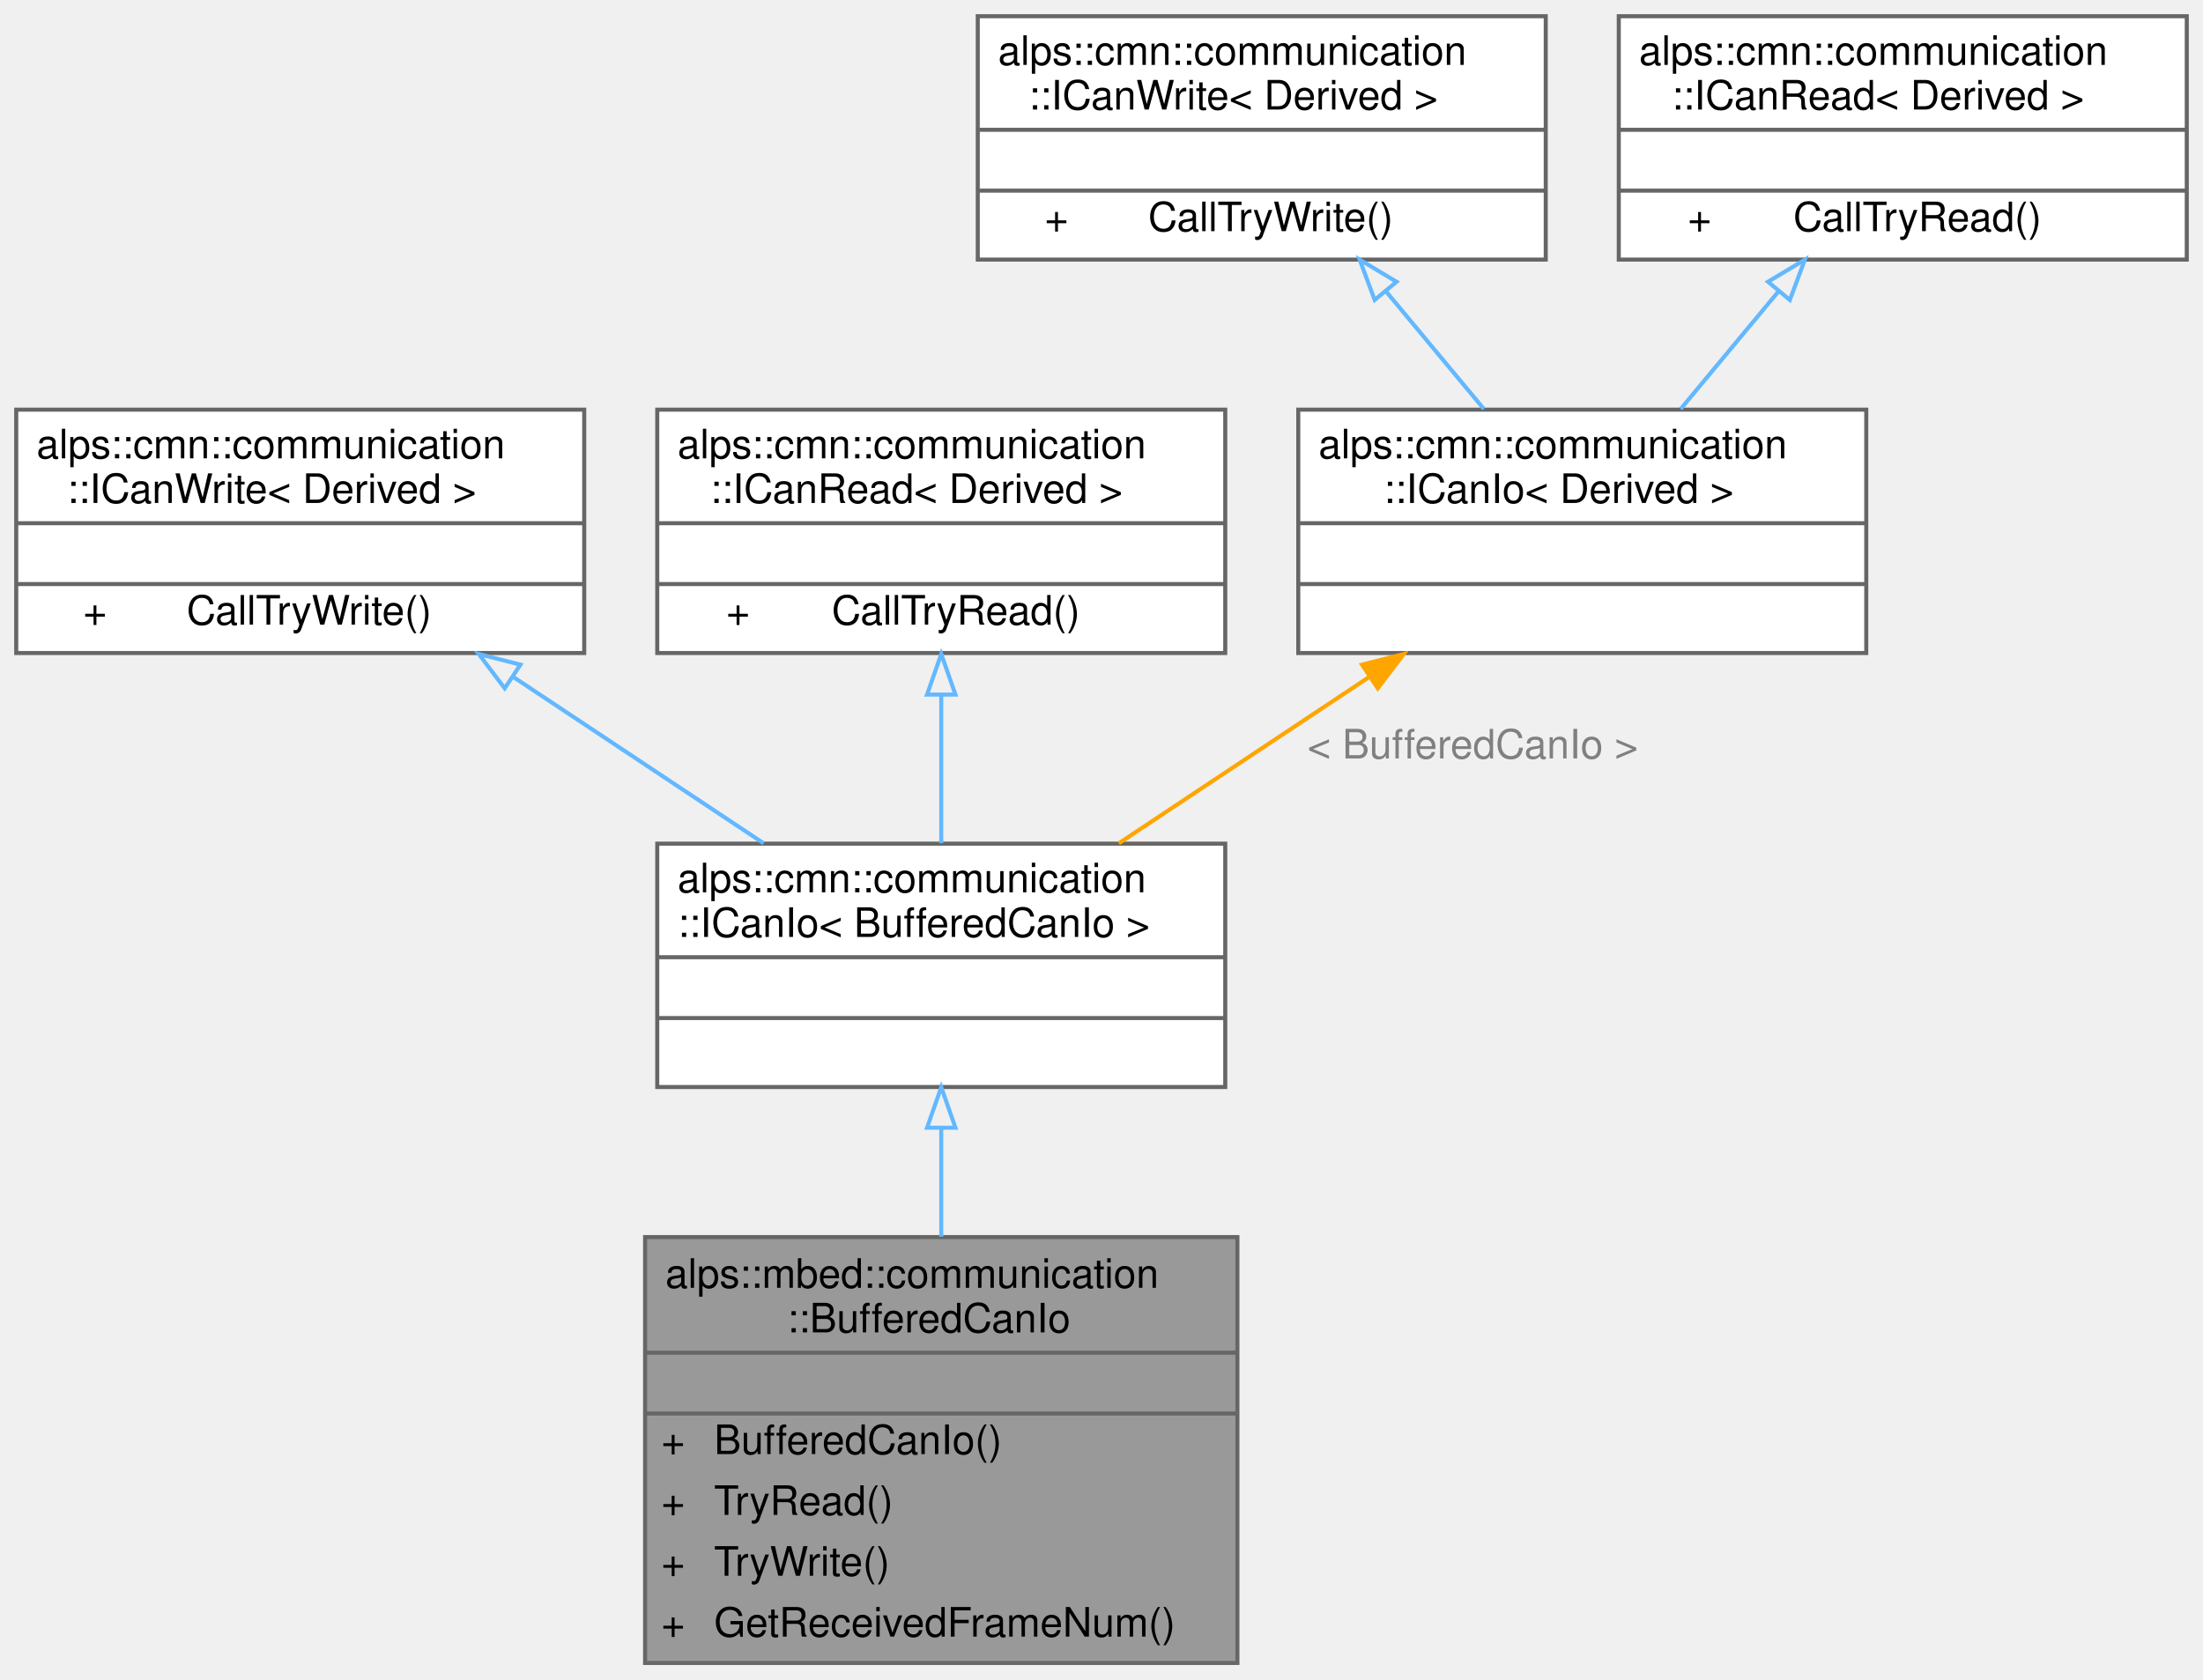
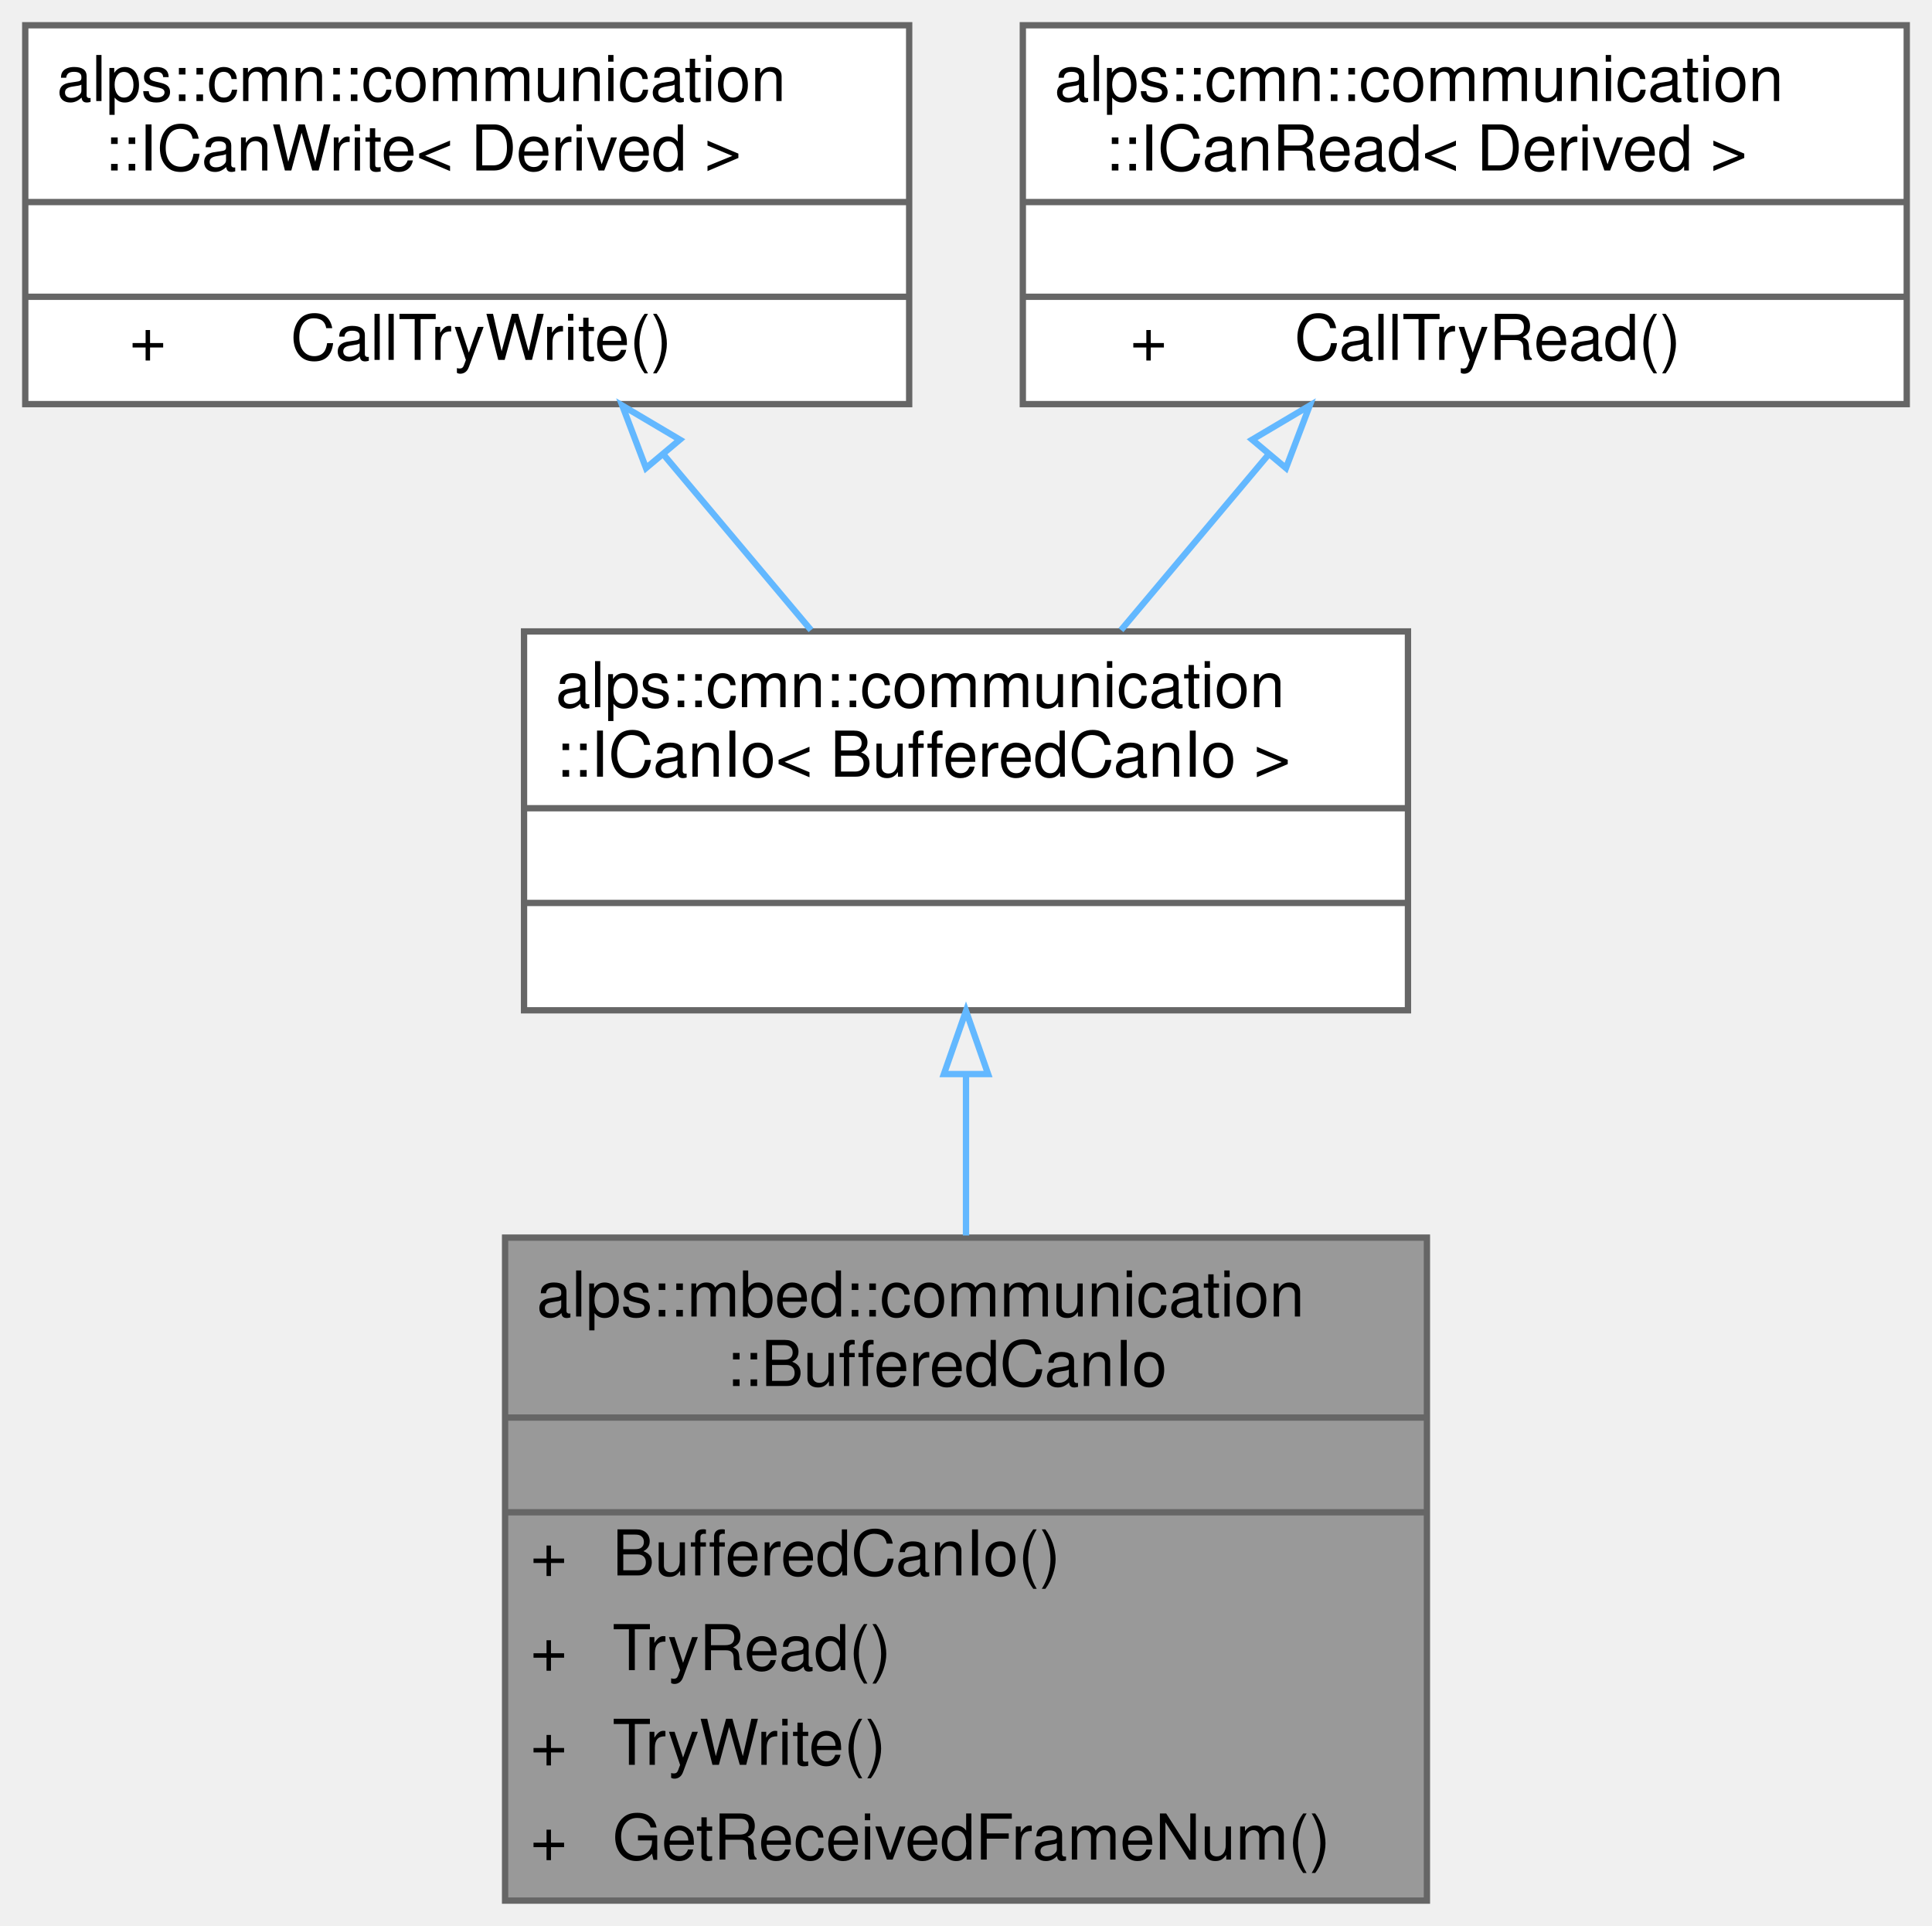
- <svg xmlns="http://www.w3.org/2000/svg" xmlns:xlink="http://www.w3.org/1999/xlink" width="543pt" height="414pt" viewBox="0.00 0.00 543.00 414.00">
-   <g id="graph0" class="graph" transform="scale(1 1) rotate(0) translate(4 410)">
+ <svg xmlns="http://www.w3.org/2000/svg" xmlns:xlink="http://www.w3.org/1999/xlink" width="306pt" height="305pt" viewBox="0.00 0.00 306.00 305.00">
+   <g id="graph0" class="graph" transform="scale(1 1) rotate(0) translate(4 301)">
    <g id="node1" class="node">
      <g id="a_node1">
        <a xlink:title="MbedのCAN通信IO. 受信割り込みによってデータをバッファリングする．">
-           <polygon fill="#999999" stroke="transparent" points="301,-105 155,-105 155,0 301,0 301,-105" />
-           <text text-anchor="start" x="160" y="-92.5" font-family="Helvetica,sans-Serif" font-size="10.00">alps::mbed::communication</text>
-           <text text-anchor="start" x="190" y="-81.5" font-family="Helvetica,sans-Serif" font-size="10.00">::BufferedCanIo</text>
-           <text text-anchor="start" x="224.5" y="-66.5" font-family="Helvetica,sans-Serif" font-size="10.00"> </text>
-           <text text-anchor="start" x="159" y="-51.5" font-family="Helvetica,sans-Serif" font-size="10.00">+</text>
-           <text text-anchor="start" x="172" y="-51.5" font-family="Helvetica,sans-Serif" font-size="10.00">BufferedCanIo()</text>
-           <text text-anchor="start" x="159" y="-36.5" font-family="Helvetica,sans-Serif" font-size="10.00">+</text>
-           <text text-anchor="start" x="172" y="-36.5" font-family="Helvetica,sans-Serif" font-size="10.00">TryRead()</text>
-           <text text-anchor="start" x="159" y="-21.5" font-family="Helvetica,sans-Serif" font-size="10.00">+</text>
-           <text text-anchor="start" x="172" y="-21.5" font-family="Helvetica,sans-Serif" font-size="10.00">TryWrite()</text>
-           <text text-anchor="start" x="159" y="-6.5" font-family="Helvetica,sans-Serif" font-size="10.00">+</text>
-           <text text-anchor="start" x="172" y="-6.5" font-family="Helvetica,sans-Serif" font-size="10.00">GetReceivedFrameNum()</text>
-           <polygon fill="#666666" stroke="#666666" points="155,-76.5 155,-76.5 301,-76.5 301,-76.5 155,-76.5" />
-           <polygon fill="#666666" stroke="#666666" points="155,-61.5 155,-61.5 301,-61.5 301,-61.5 155,-61.5" />
-           <polygon fill="none" stroke="#666666" points="155,0 155,-105 301,-105 301,0 155,0" />
+           <polygon fill="#999999" stroke="transparent" points="222,-105 76,-105 76,0 222,0 222,-105" />
+           <text text-anchor="start" x="81" y="-92.5" font-family="Helvetica,sans-Serif" font-size="10.00">alps::mbed::communication</text>
+           <text text-anchor="start" x="111" y="-81.5" font-family="Helvetica,sans-Serif" font-size="10.00">::BufferedCanIo</text>
+           <text text-anchor="start" x="145.5" y="-66.5" font-family="Helvetica,sans-Serif" font-size="10.00"> </text>
+           <text text-anchor="start" x="80" y="-51.5" font-family="Helvetica,sans-Serif" font-size="10.00">+</text>
+           <text text-anchor="start" x="93" y="-51.5" font-family="Helvetica,sans-Serif" font-size="10.00">BufferedCanIo()</text>
+           <text text-anchor="start" x="80" y="-36.5" font-family="Helvetica,sans-Serif" font-size="10.00">+</text>
+           <text text-anchor="start" x="93" y="-36.5" font-family="Helvetica,sans-Serif" font-size="10.00">TryRead()</text>
+           <text text-anchor="start" x="80" y="-21.5" font-family="Helvetica,sans-Serif" font-size="10.00">+</text>
+           <text text-anchor="start" x="93" y="-21.5" font-family="Helvetica,sans-Serif" font-size="10.00">TryWrite()</text>
+           <text text-anchor="start" x="80" y="-6.5" font-family="Helvetica,sans-Serif" font-size="10.00">+</text>
+           <text text-anchor="start" x="93" y="-6.5" font-family="Helvetica,sans-Serif" font-size="10.00">GetReceivedFrameNum()</text>
+           <polygon fill="#666666" stroke="#666666" points="76,-76.5 76,-76.5 222,-76.5 222,-76.5 76,-76.5" />
+           <polygon fill="#666666" stroke="#666666" points="76,-61.5 76,-61.5 222,-61.5 222,-61.5 76,-61.5" />
+           <polygon fill="none" stroke="#666666" points="76,0 76,-105 222,-105 222,0 76,0" />
        </a>
      </g>
    </g>
    <g id="node2" class="node">
      <g id="a_node2">
        <a xlink:href="classalps_1_1cmn_1_1communication_1_1_i_can_io.html" target="_top" xlink:title=" ">
-           <polygon fill="white" stroke="transparent" points="298,-202 158,-202 158,-142 298,-142 298,-202" />
-           <text text-anchor="start" x="163" y="-190" font-family="Helvetica,sans-Serif" font-size="10.00">alps::cmn::communication</text>
-           <text text-anchor="start" x="163" y="-179" font-family="Helvetica,sans-Serif" font-size="10.00">::ICanIo&lt; BufferedCanIo &gt;</text>
-           <text text-anchor="start" x="224.5" y="-164" font-family="Helvetica,sans-Serif" font-size="10.00"> </text>
-           <text text-anchor="start" x="224.5" y="-149" font-family="Helvetica,sans-Serif" font-size="10.00"> </text>
-           <polygon fill="#666666" stroke="#666666" points="158,-174 158,-174 298,-174 298,-174 158,-174" />
-           <polygon fill="#666666" stroke="#666666" points="158,-159 158,-159 298,-159 298,-159 158,-159" />
-           <polygon fill="none" stroke="#666666" points="158,-142 158,-202 298,-202 298,-142 158,-142" />
+           <polygon fill="white" stroke="transparent" points="219,-201 79,-201 79,-141 219,-141 219,-201" />
+           <text text-anchor="start" x="84" y="-189" font-family="Helvetica,sans-Serif" font-size="10.00">alps::cmn::communication</text>
+           <text text-anchor="start" x="84" y="-178" font-family="Helvetica,sans-Serif" font-size="10.00">::ICanIo&lt; BufferedCanIo &gt;</text>
+           <text text-anchor="start" x="145.5" y="-163" font-family="Helvetica,sans-Serif" font-size="10.00"> </text>
+           <text text-anchor="start" x="145.5" y="-148" font-family="Helvetica,sans-Serif" font-size="10.00"> </text>
+           <polygon fill="#666666" stroke="#666666" points="79,-173 79,-173 219,-173 219,-173 79,-173" />
+           <polygon fill="#666666" stroke="#666666" points="79,-158 79,-158 219,-158 219,-158 79,-158" />
+           <polygon fill="none" stroke="#666666" points="79,-141 79,-201 219,-201 219,-141 79,-141" />
        </a>
      </g>
    </g>
    <g id="edge1" class="edge">
-       <path fill="none" stroke="#63b8ff" d="M228,-131.86C228,-123.28 228,-114.08 228,-105.1" />
-       <polygon fill="none" stroke="#63b8ff" points="224.5,-131.96 228,-141.96 231.5,-131.96 224.5,-131.96" />
+       <path fill="none" stroke="#63b8ff" d="M149,-130.88C149,-122.68 149,-113.92 149,-105.34" />
+       <polygon fill="none" stroke="#63b8ff" points="145.5,-130.9 149,-140.9 152.5,-130.9 145.5,-130.9" />
    </g>
    <g id="node3" class="node">
      <g id="a_node3">
        <a xlink:href="classalps_1_1cmn_1_1communication_1_1_i_can_write.html" target="_top" xlink:title="CAN通信でデータを書き込むインターフェース">
-           <polygon fill="white" stroke="transparent" points="140,-309 0,-309 0,-249 140,-249 140,-309" />
-           <text text-anchor="start" x="5" y="-297" font-family="Helvetica,sans-Serif" font-size="10.00">alps::cmn::communication</text>
-           <text text-anchor="start" x="12.5" y="-286" font-family="Helvetica,sans-Serif" font-size="10.00">::ICanWrite&lt; Derived &gt;</text>
-           <text text-anchor="start" x="66.5" y="-271" font-family="Helvetica,sans-Serif" font-size="10.00"> </text>
-           <text text-anchor="start" x="16.5" y="-256" font-family="Helvetica,sans-Serif" font-size="10.00">+</text>
-           <text text-anchor="start" x="42" y="-256" font-family="Helvetica,sans-Serif" font-size="10.00">CallTryWrite()</text>
-           <polygon fill="#666666" stroke="#666666" points="0,-281 0,-281 140,-281 140,-281 0,-281" />
-           <polygon fill="#666666" stroke="#666666" points="0,-266 0,-266 140,-266 140,-266 0,-266" />
-           <polygon fill="none" stroke="#666666" points="0,-249 0,-309 140,-309 140,-249 0,-249" />
+           <polygon fill="white" stroke="transparent" points="140,-297 0,-297 0,-237 140,-237 140,-297" />
+           <text text-anchor="start" x="5" y="-285" font-family="Helvetica,sans-Serif" font-size="10.00">alps::cmn::communication</text>
+           <text text-anchor="start" x="12.5" y="-274" font-family="Helvetica,sans-Serif" font-size="10.00">::ICanWrite&lt; Derived &gt;</text>
+           <text text-anchor="start" x="66.5" y="-259" font-family="Helvetica,sans-Serif" font-size="10.00"> </text>
+           <text text-anchor="start" x="16.5" y="-244" font-family="Helvetica,sans-Serif" font-size="10.00">+</text>
+           <text text-anchor="start" x="42" y="-244" font-family="Helvetica,sans-Serif" font-size="10.00">CallTryWrite()</text>
+           <polygon fill="#666666" stroke="#666666" points="0,-269 0,-269 140,-269 140,-269 0,-269" />
+           <polygon fill="#666666" stroke="#666666" points="0,-254 0,-254 140,-254 140,-254 0,-254" />
+           <polygon fill="none" stroke="#666666" points="0,-237 0,-297 140,-297 140,-237 0,-237" />
        </a>
      </g>
    </g>
    <g id="edge2" class="edge">
-       <path fill="none" stroke="#63b8ff" d="M122.42,-243.16C142.46,-229.85 165.08,-214.82 184.22,-202.09" />
-       <polygon fill="none" stroke="#63b8ff" points="120.4,-240.3 114.01,-248.75 124.28,-246.13 120.4,-240.3" />
+       <path fill="none" stroke="#63b8ff" d="M101.21,-228.87C108.93,-219.68 117.1,-209.96 124.45,-201.21" />
+       <polygon fill="none" stroke="#63b8ff" points="98.32,-226.87 94.56,-236.77 103.68,-231.37 98.32,-226.87" />
    </g>
    <g id="node4" class="node">
      <g id="a_node4">
        <a xlink:href="classalps_1_1cmn_1_1communication_1_1_i_can_read.html" target="_top" xlink:title="CAN通信でデータを読み込むインターフェース">
-           <polygon fill="white" stroke="transparent" points="298,-309 158,-309 158,-249 298,-249 298,-309" />
-           <text text-anchor="start" x="163" y="-297" font-family="Helvetica,sans-Serif" font-size="10.00">alps::cmn::communication</text>
-           <text text-anchor="start" x="171" y="-286" font-family="Helvetica,sans-Serif" font-size="10.00">::ICanRead&lt; Derived &gt;</text>
-           <text text-anchor="start" x="224.5" y="-271" font-family="Helvetica,sans-Serif" font-size="10.00"> </text>
-           <text text-anchor="start" x="175" y="-256" font-family="Helvetica,sans-Serif" font-size="10.00">+</text>
-           <text text-anchor="start" x="201" y="-256" font-family="Helvetica,sans-Serif" font-size="10.00">CallTryRead()</text>
-           <polygon fill="#666666" stroke="#666666" points="158,-281 158,-281 298,-281 298,-281 158,-281" />
-           <polygon fill="#666666" stroke="#666666" points="158,-266 158,-266 298,-266 298,-266 158,-266" />
-           <polygon fill="none" stroke="#666666" points="158,-249 158,-309 298,-309 298,-249 158,-249" />
+           <polygon fill="white" stroke="transparent" points="298,-297 158,-297 158,-237 298,-237 298,-297" />
+           <text text-anchor="start" x="163" y="-285" font-family="Helvetica,sans-Serif" font-size="10.00">alps::cmn::communication</text>
+           <text text-anchor="start" x="171" y="-274" font-family="Helvetica,sans-Serif" font-size="10.00">::ICanRead&lt; Derived &gt;</text>
+           <text text-anchor="start" x="224.5" y="-259" font-family="Helvetica,sans-Serif" font-size="10.00"> </text>
+           <text text-anchor="start" x="175" y="-244" font-family="Helvetica,sans-Serif" font-size="10.00">+</text>
+           <text text-anchor="start" x="201" y="-244" font-family="Helvetica,sans-Serif" font-size="10.00">CallTryRead()</text>
+           <polygon fill="#666666" stroke="#666666" points="158,-269 158,-269 298,-269 298,-269 158,-269" />
+           <polygon fill="#666666" stroke="#666666" points="158,-254 158,-254 298,-254 298,-254 158,-254" />
+           <polygon fill="none" stroke="#666666" points="158,-237 158,-297 298,-297 298,-237 158,-237" />
        </a>
      </g>
    </g>
    <g id="edge3" class="edge">
-       <path fill="none" stroke="#63b8ff" d="M228,-238.46C228,-226.39 228,-213.34 228,-202.09" />
-       <polygon fill="none" stroke="#63b8ff" points="224.5,-238.75 228,-248.75 231.5,-238.75 224.5,-238.75" />
-     </g>
-     <g id="node5" class="node">
-       <g id="a_node5">
-         <a xlink:href="classalps_1_1cmn_1_1communication_1_1_i_can_io.html" target="_top" xlink:title="CAN通信IOのインターフェース">
-           <polygon fill="white" stroke="transparent" points="456,-309 316,-309 316,-249 456,-249 456,-309" />
-           <text text-anchor="start" x="321" y="-297" font-family="Helvetica,sans-Serif" font-size="10.00">alps::cmn::communication</text>
-           <text text-anchor="start" x="337" y="-286" font-family="Helvetica,sans-Serif" font-size="10.00">::ICanIo&lt; Derived &gt;</text>
-           <text text-anchor="start" x="382.5" y="-271" font-family="Helvetica,sans-Serif" font-size="10.00"> </text>
-           <text text-anchor="start" x="382.5" y="-256" font-family="Helvetica,sans-Serif" font-size="10.00"> </text>
-           <polygon fill="#666666" stroke="#666666" points="316,-281 316,-281 456,-281 456,-281 316,-281" />
-           <polygon fill="#666666" stroke="#666666" points="316,-266 316,-266 456,-266 456,-266 316,-266" />
-           <polygon fill="none" stroke="#666666" points="316,-249 316,-309 456,-309 456,-249 316,-249" />
-         </a>
-       </g>
-     </g>
-     <g id="edge4" class="edge">
-       <path fill="none" stroke="orange" d="M333.58,-243.16C313.54,-229.85 290.92,-214.82 271.78,-202.09" />
-       <polygon fill="orange" stroke="orange" points="331.72,-246.13 341.99,-248.75 335.6,-240.3 331.72,-246.13" />
-       <text text-anchor="middle" x="359" y="-223" font-family="Helvetica,sans-Serif" font-size="10.00" fill="grey"> &lt; BufferedCanIo &gt;</text>
-     </g>
-     <g id="node6" class="node">
-       <g id="a_node6">
-         <a xlink:href="classalps_1_1cmn_1_1communication_1_1_i_can_write.html" target="_top" xlink:title="CAN通信でデータを書き込むインターフェース">
-           <polygon fill="white" stroke="transparent" points="377,-406 237,-406 237,-346 377,-346 377,-406" />
-           <text text-anchor="start" x="242" y="-394" font-family="Helvetica,sans-Serif" font-size="10.00">alps::cmn::communication</text>
-           <text text-anchor="start" x="249.5" y="-383" font-family="Helvetica,sans-Serif" font-size="10.00">::ICanWrite&lt; Derived &gt;</text>
-           <text text-anchor="start" x="303.5" y="-368" font-family="Helvetica,sans-Serif" font-size="10.00"> </text>
-           <text text-anchor="start" x="253.5" y="-353" font-family="Helvetica,sans-Serif" font-size="10.00">+</text>
-           <text text-anchor="start" x="279" y="-353" font-family="Helvetica,sans-Serif" font-size="10.00">CallTryWrite()</text>
-           <polygon fill="#666666" stroke="#666666" points="237,-378 237,-378 377,-378 377,-378 237,-378" />
-           <polygon fill="#666666" stroke="#666666" points="237,-363 237,-363 377,-363 377,-363 237,-363" />
-           <polygon fill="none" stroke="#666666" points="237,-346 237,-406 377,-406 377,-346 237,-346" />
-         </a>
-       </g>
-     </g>
-     <g id="edge5" class="edge">
-       <path fill="none" stroke="#63b8ff" d="M337.68,-338.1C345.66,-328.51 354.15,-318.3 361.74,-309.17" />
-       <polygon fill="none" stroke="#63b8ff" points="334.83,-336.05 331.13,-345.98 340.22,-340.53 334.83,-336.05" />
-     </g>
-     <g id="node7" class="node">
-       <g id="a_node7">
-         <a xlink:href="classalps_1_1cmn_1_1communication_1_1_i_can_read.html" target="_top" xlink:title="CAN通信でデータを読み込むインターフェース">
-           <polygon fill="white" stroke="transparent" points="535,-406 395,-406 395,-346 535,-346 535,-406" />
-           <text text-anchor="start" x="400" y="-394" font-family="Helvetica,sans-Serif" font-size="10.00">alps::cmn::communication</text>
-           <text text-anchor="start" x="408" y="-383" font-family="Helvetica,sans-Serif" font-size="10.00">::ICanRead&lt; Derived &gt;</text>
-           <text text-anchor="start" x="461.5" y="-368" font-family="Helvetica,sans-Serif" font-size="10.00"> </text>
-           <text text-anchor="start" x="412" y="-353" font-family="Helvetica,sans-Serif" font-size="10.00">+</text>
-           <text text-anchor="start" x="438" y="-353" font-family="Helvetica,sans-Serif" font-size="10.00">CallTryRead()</text>
-           <polygon fill="#666666" stroke="#666666" points="395,-378 395,-378 535,-378 535,-378 395,-378" />
-           <polygon fill="#666666" stroke="#666666" points="395,-363 395,-363 535,-363 535,-363 395,-363" />
-           <polygon fill="none" stroke="#666666" points="395,-346 395,-406 535,-406 535,-346 395,-346" />
-         </a>
-       </g>
-     </g>
-     <g id="edge6" class="edge">
-       <path fill="none" stroke="#63b8ff" d="M434.32,-338.1C426.34,-328.51 417.85,-318.3 410.26,-309.17" />
-       <polygon fill="none" stroke="#63b8ff" points="431.78,-340.53 440.87,-345.98 437.17,-336.05 431.78,-340.53" />
+       <path fill="none" stroke="#63b8ff" d="M196.79,-228.87C189.07,-219.68 180.9,-209.96 173.55,-201.21" />
+       <polygon fill="none" stroke="#63b8ff" points="194.32,-231.37 203.44,-236.77 199.68,-226.87 194.32,-231.37" />
    </g>
  </g>
</svg>
